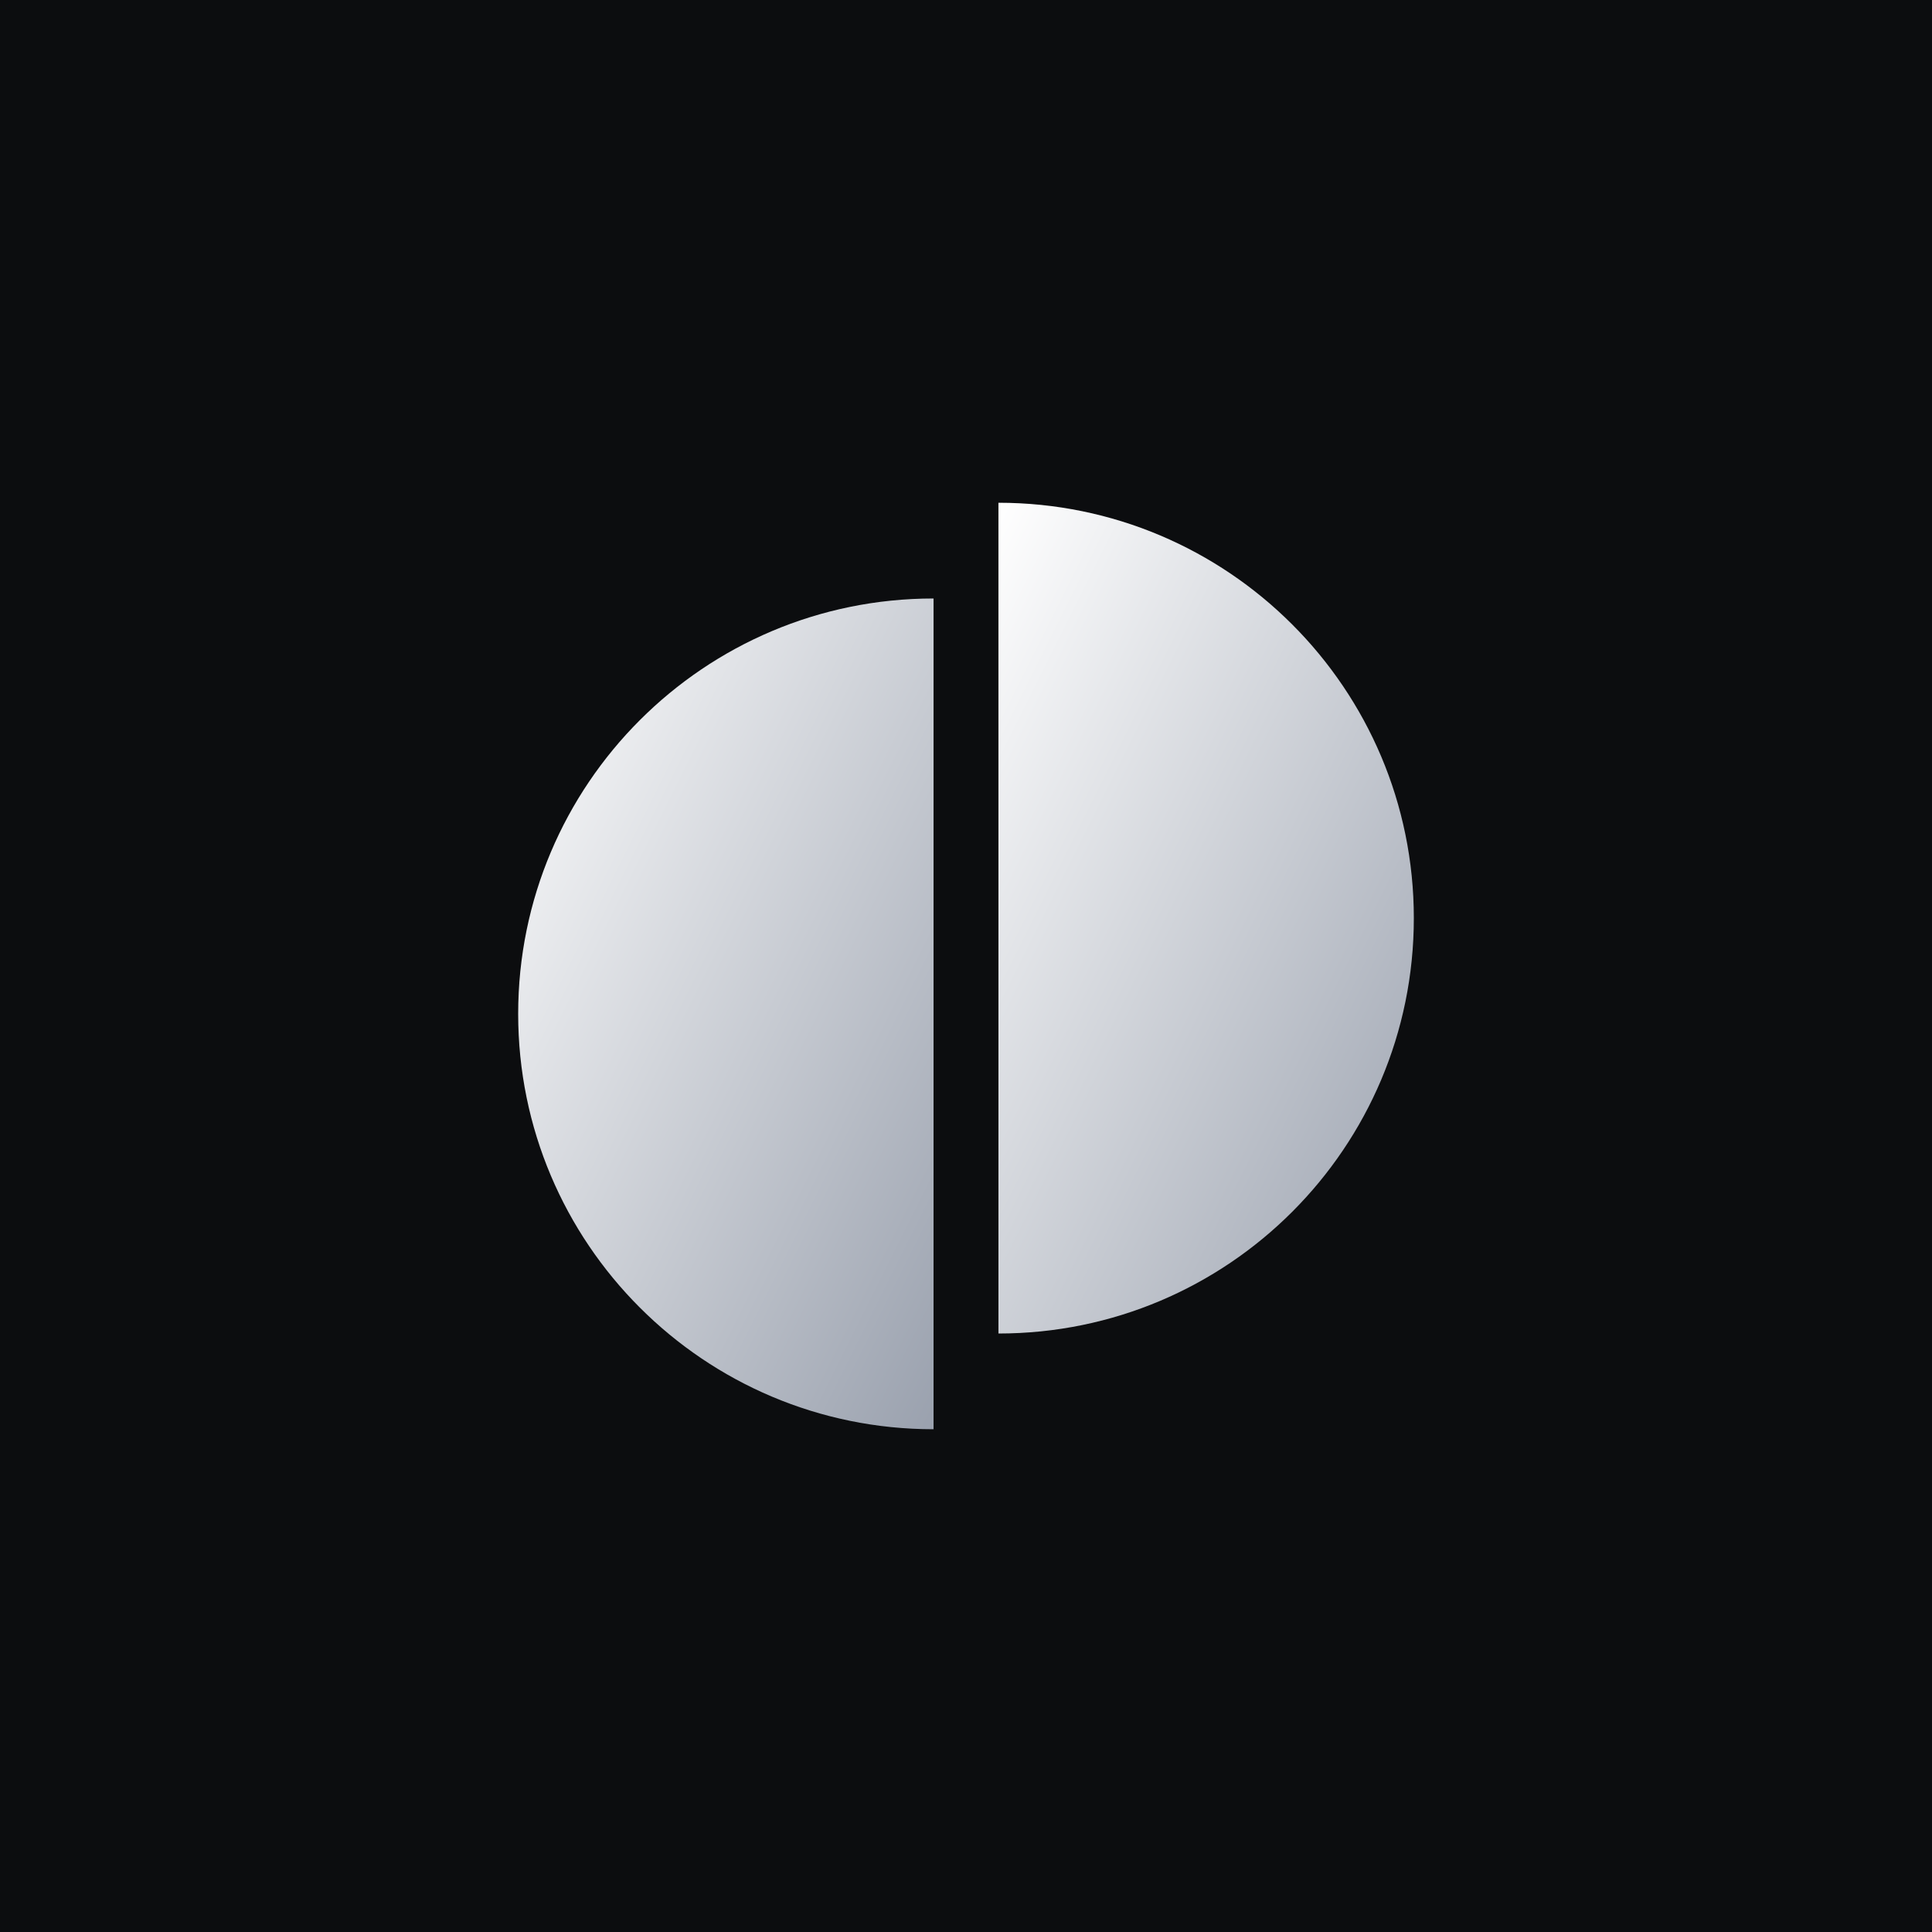
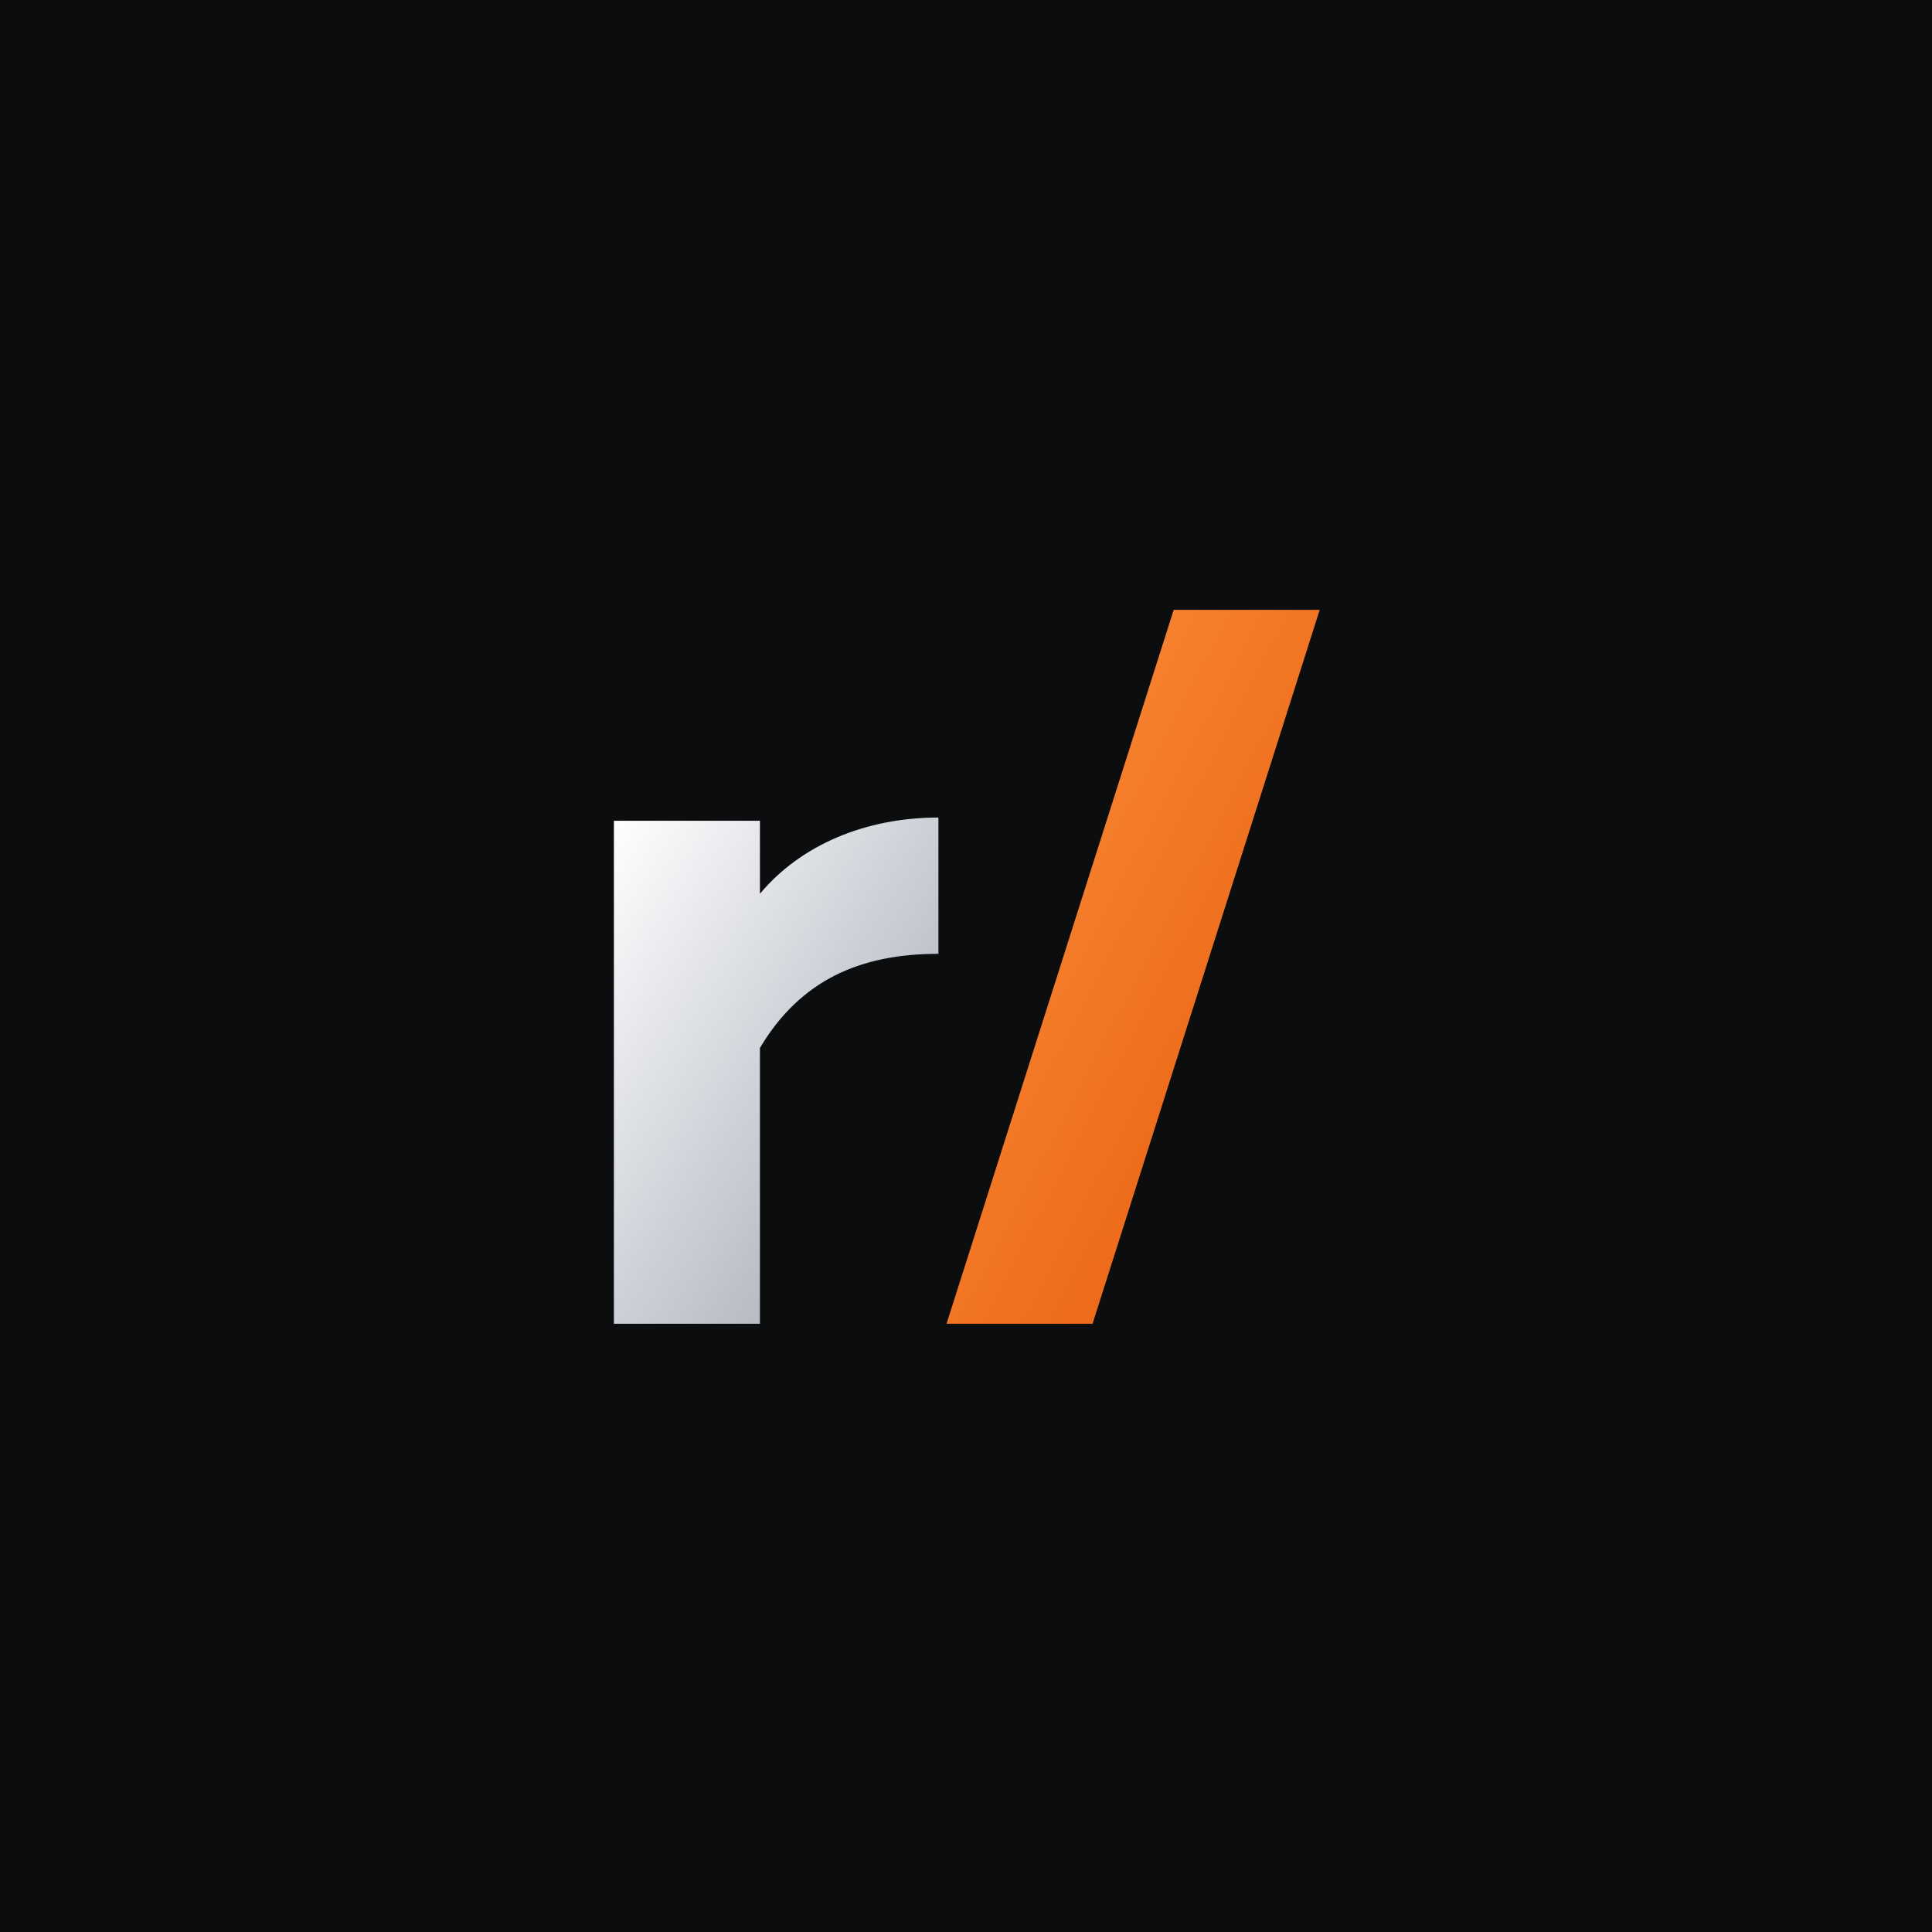
<svg xmlns="http://www.w3.org/2000/svg" width="1024" height="1024" viewBox="0 0 1024 1024">
  <defs>
    <linearGradient id="s" x1="0" y1="0" x2="1" y2="1">
      <stop offset="0" stop-color="#ffffff" />
      <stop offset="1" stop-color="#9aa1ae" />
    </linearGradient>
+     <linearGradient id="o" x1="0" y1="0" x2="1" y2="1">
+       <stop offset="0" stop-color="#fd923e" />
+       <stop offset="1" stop-color="#e65909" />
+     </linearGradient>
  </defs>
  <rect x="0" y="0" width="1024" height="1024" fill="#0c0d0f" />
  <g transform="translate(512 512) scale(0.86) translate(-512 -511.5)">
-     <path d="M492 285A256 256 0 0 0 492 797Z" fill="url(#s)" />
-     <path d="M532 226A256 256 0 0 1 532 738Z" fill="url(#s)" />
+     <path d="M295 732V422H385V467C410 437 450 420 495 420V504C447 504 410 520 385 562V732Z" fill="url(#s)" />
+     <path d="M500 732H590L730 292H640Z" fill="url(#o)" />
  </g>
</svg>
